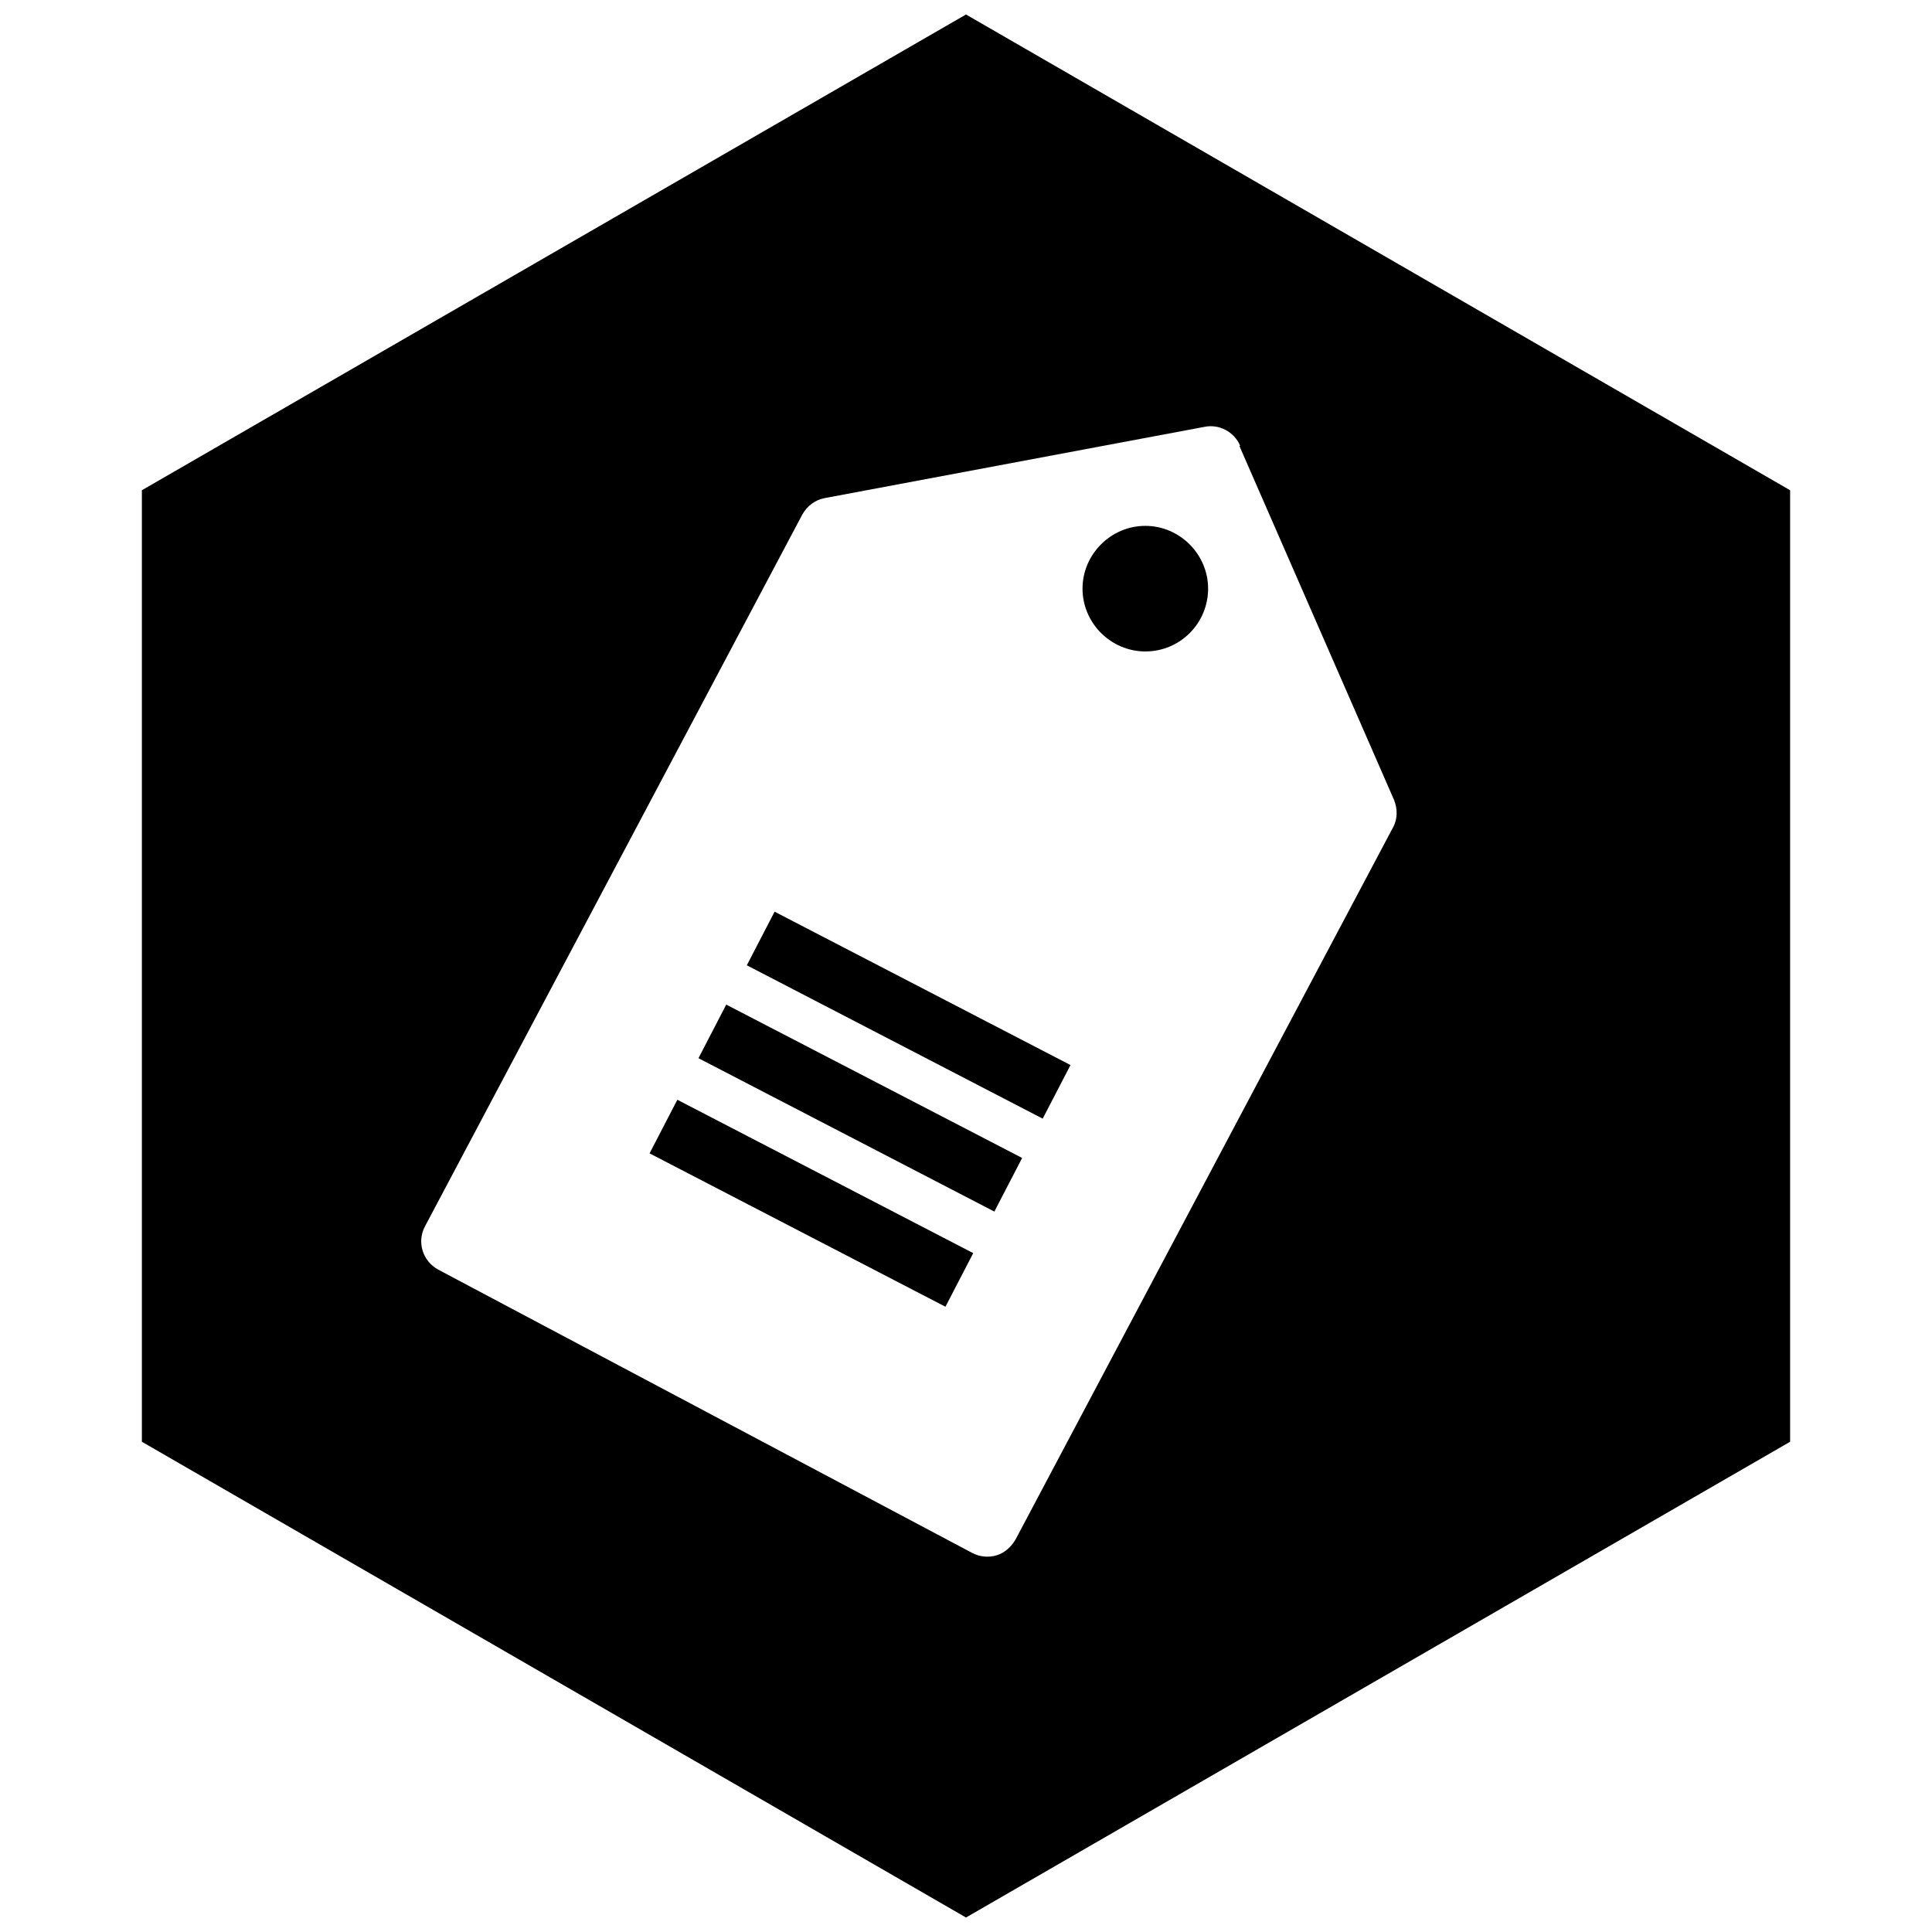
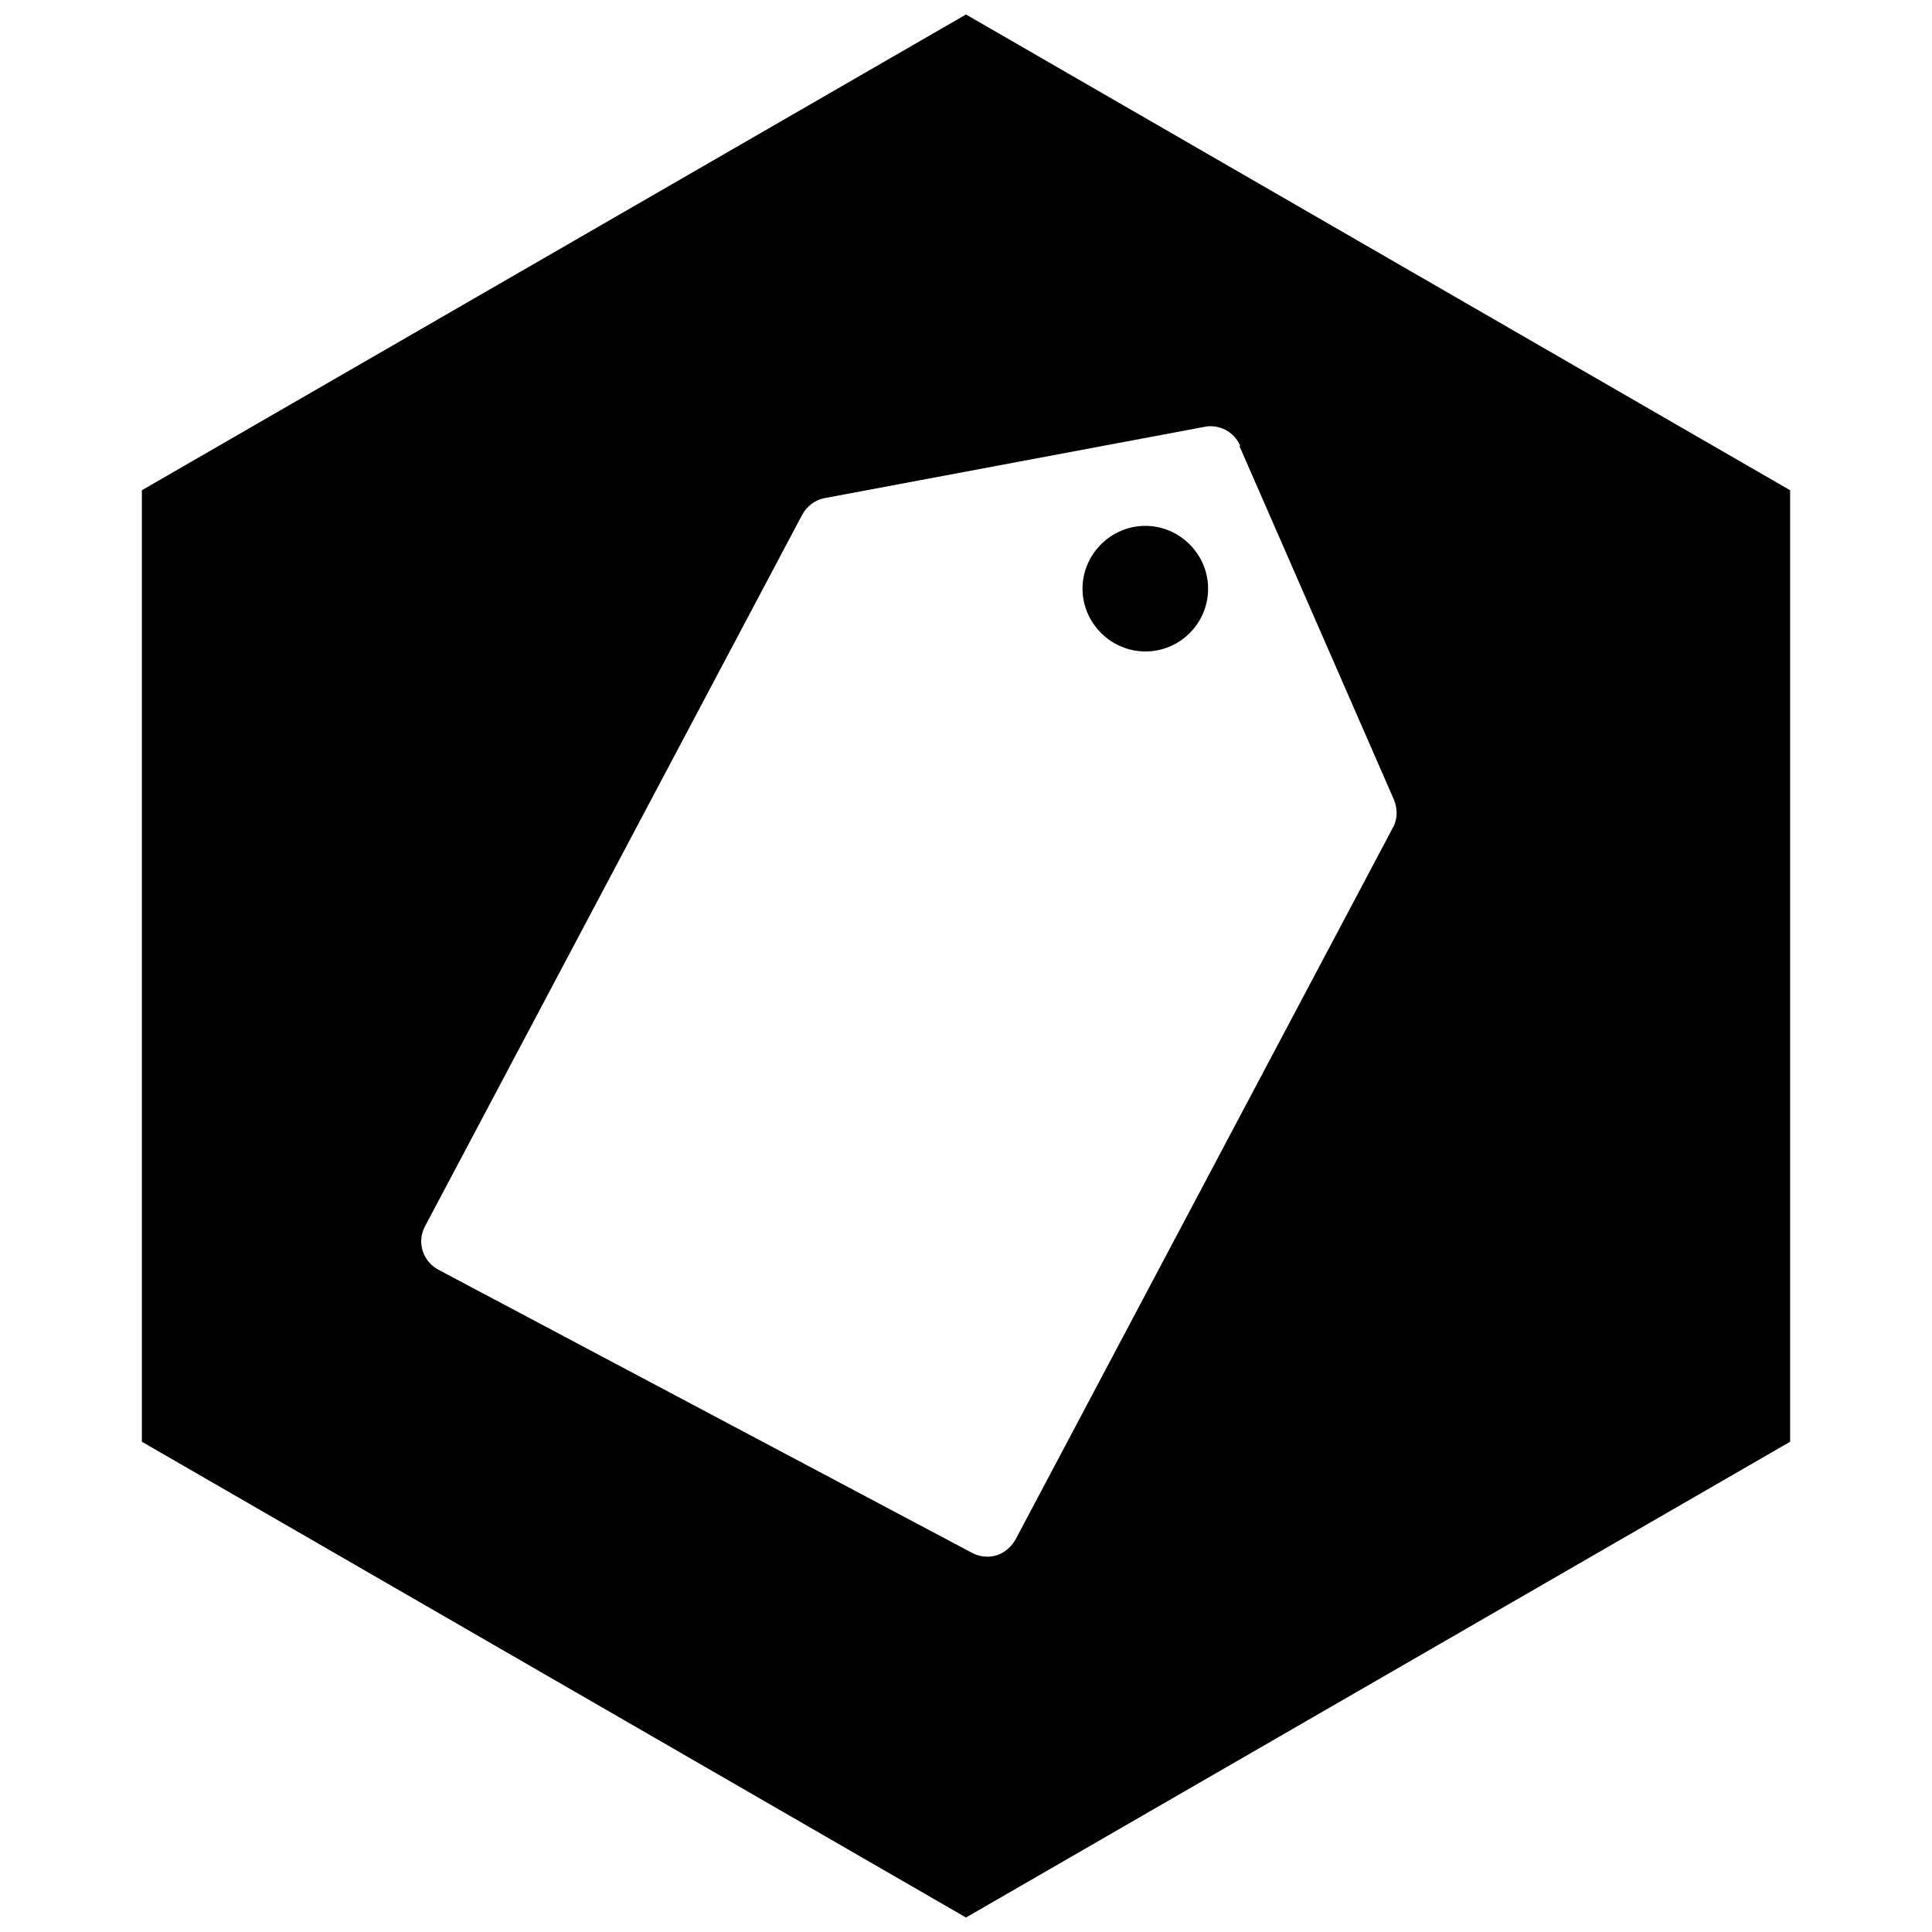
<svg xmlns="http://www.w3.org/2000/svg" id="Layer_2" version="1.1" viewBox="0 0 32 32">
  <defs id="defs4" />
-   <rect x="13.75" y="15.59" width="1" height="5.52" transform="translate(-8.6 22.56) rotate(-62.6)" fill="currentColor" id="rect1" />
-   <rect x="14.55" y="14.05" width="1" height="5.52" transform="translate(-6.8 22.44) rotate(-62.6)" fill="currentColor" id="rect2" />
-   <rect x="12.94" y="17.17" width="1" height="5.52" transform="translate(-10.44 22.69) rotate(-62.6)" fill="currentColor" id="rect3" />
+   <rect x="13.75" y="15.59" transform="translate(-8.6 22.56) rotate(-62.6)" fill="currentColor" id="rect1" />
+   <rect x="14.55" y="14.05" transform="translate(-6.8 22.44) rotate(-62.6)" fill="currentColor" id="rect2" />
+   <rect x="12.94" y="17.17" transform="translate(-10.44 22.69) rotate(-62.6)" fill="currentColor" id="rect3" />
  <path d="M18.97,10.79c.58,0,1.04-.47,1.04-1.04s-.47-1.04-1.04-1.04-1.04.47-1.04,1.04.47,1.04,1.04,1.04Z" fill="currentColor" id="path3" />
  <path d="M2.35,8.12v15.76l13.65,7.88,13.65-7.88v-15.76L16,.24,2.35,8.12ZM20.53,7.39l2.56,5.86c.06.15.06.32-.02.46h0s-6.25,11.79-6.25,11.79c-.07.12-.18.22-.31.26-.13.04-.28.03-.41-.04l-8.84-4.69c-.26-.14-.36-.46-.22-.72l6.25-11.79c.08-.14.21-.24.37-.27l6.29-1.18c.24-.05.49.08.59.31Z" fill="currentColor" id="path4" />
</svg>
